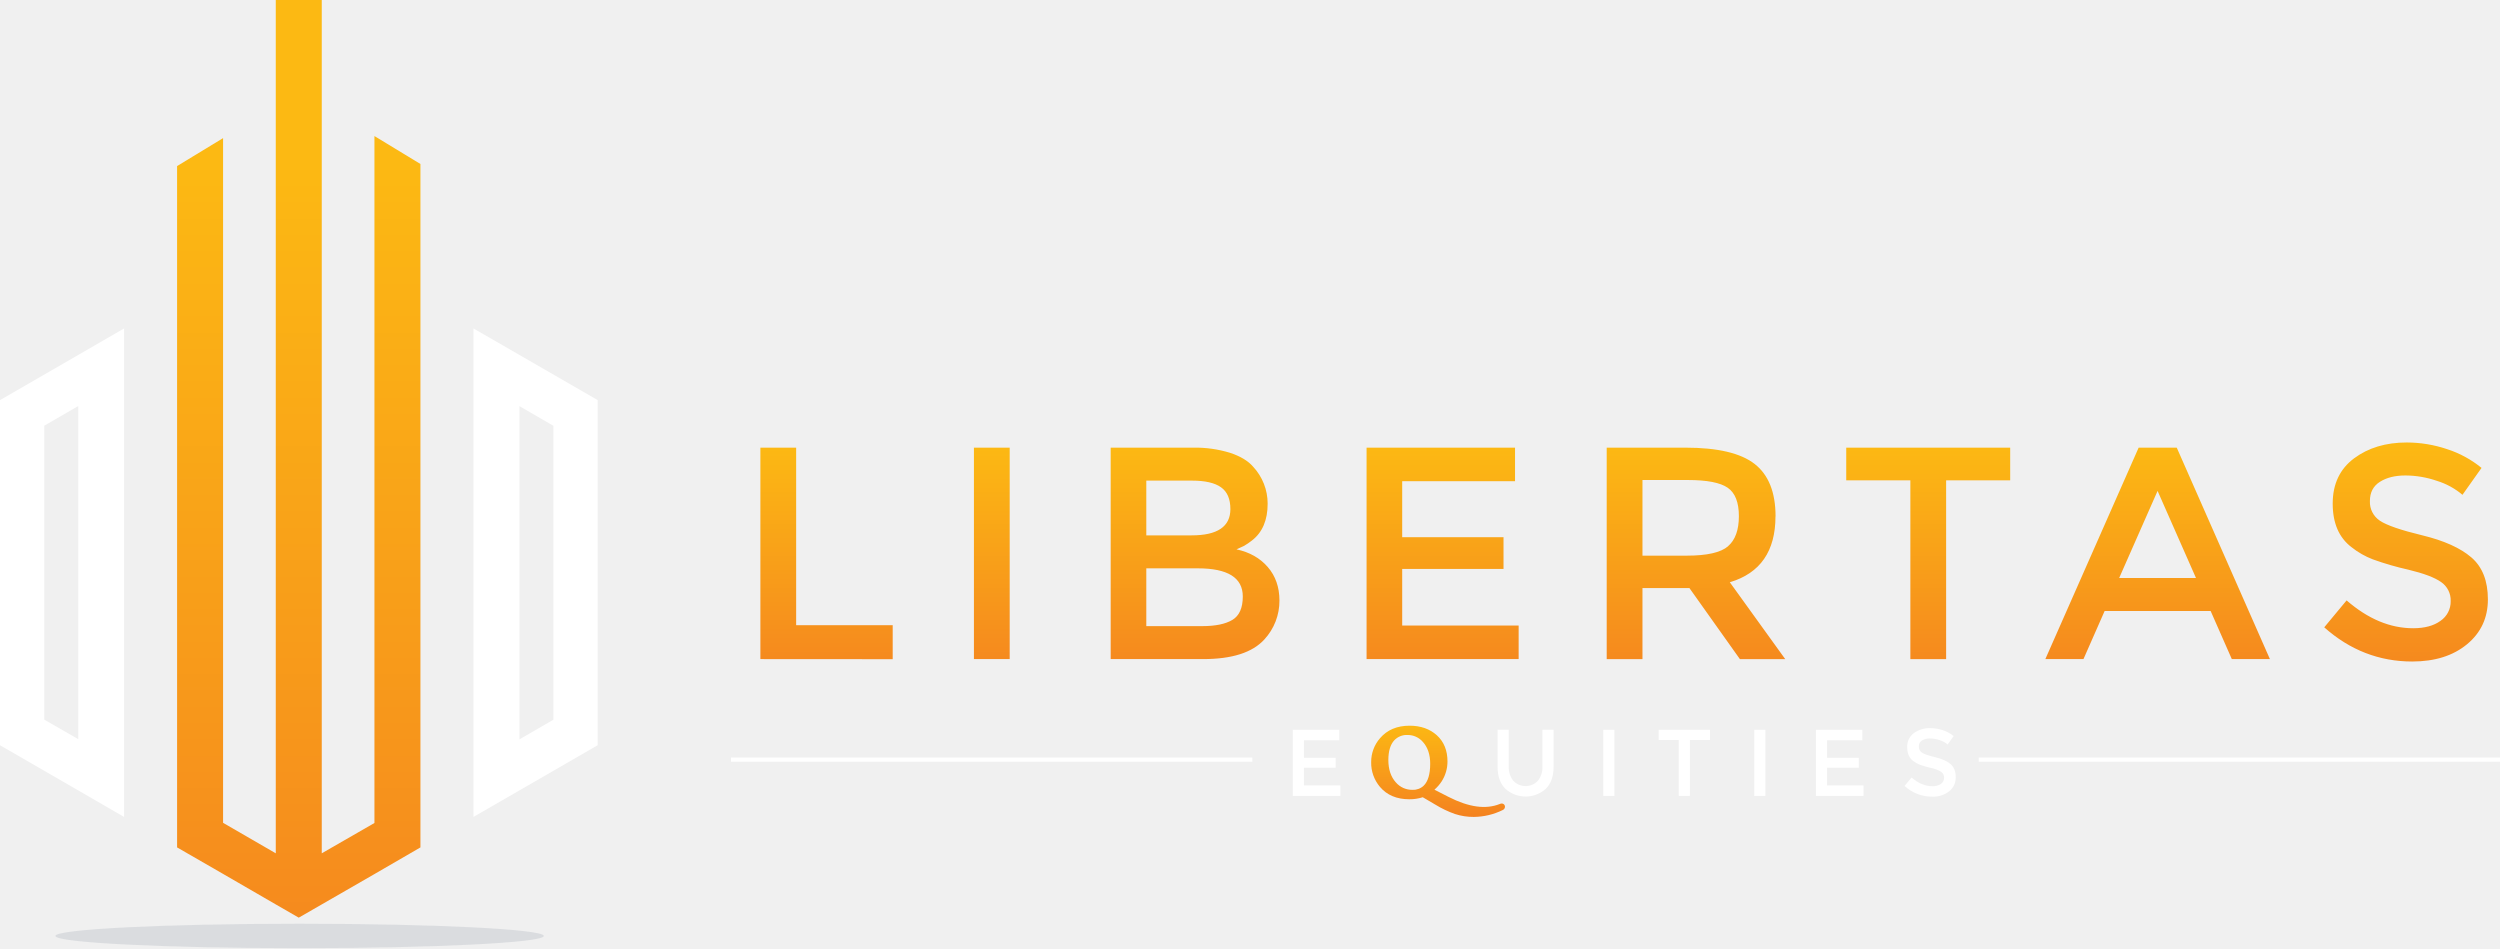
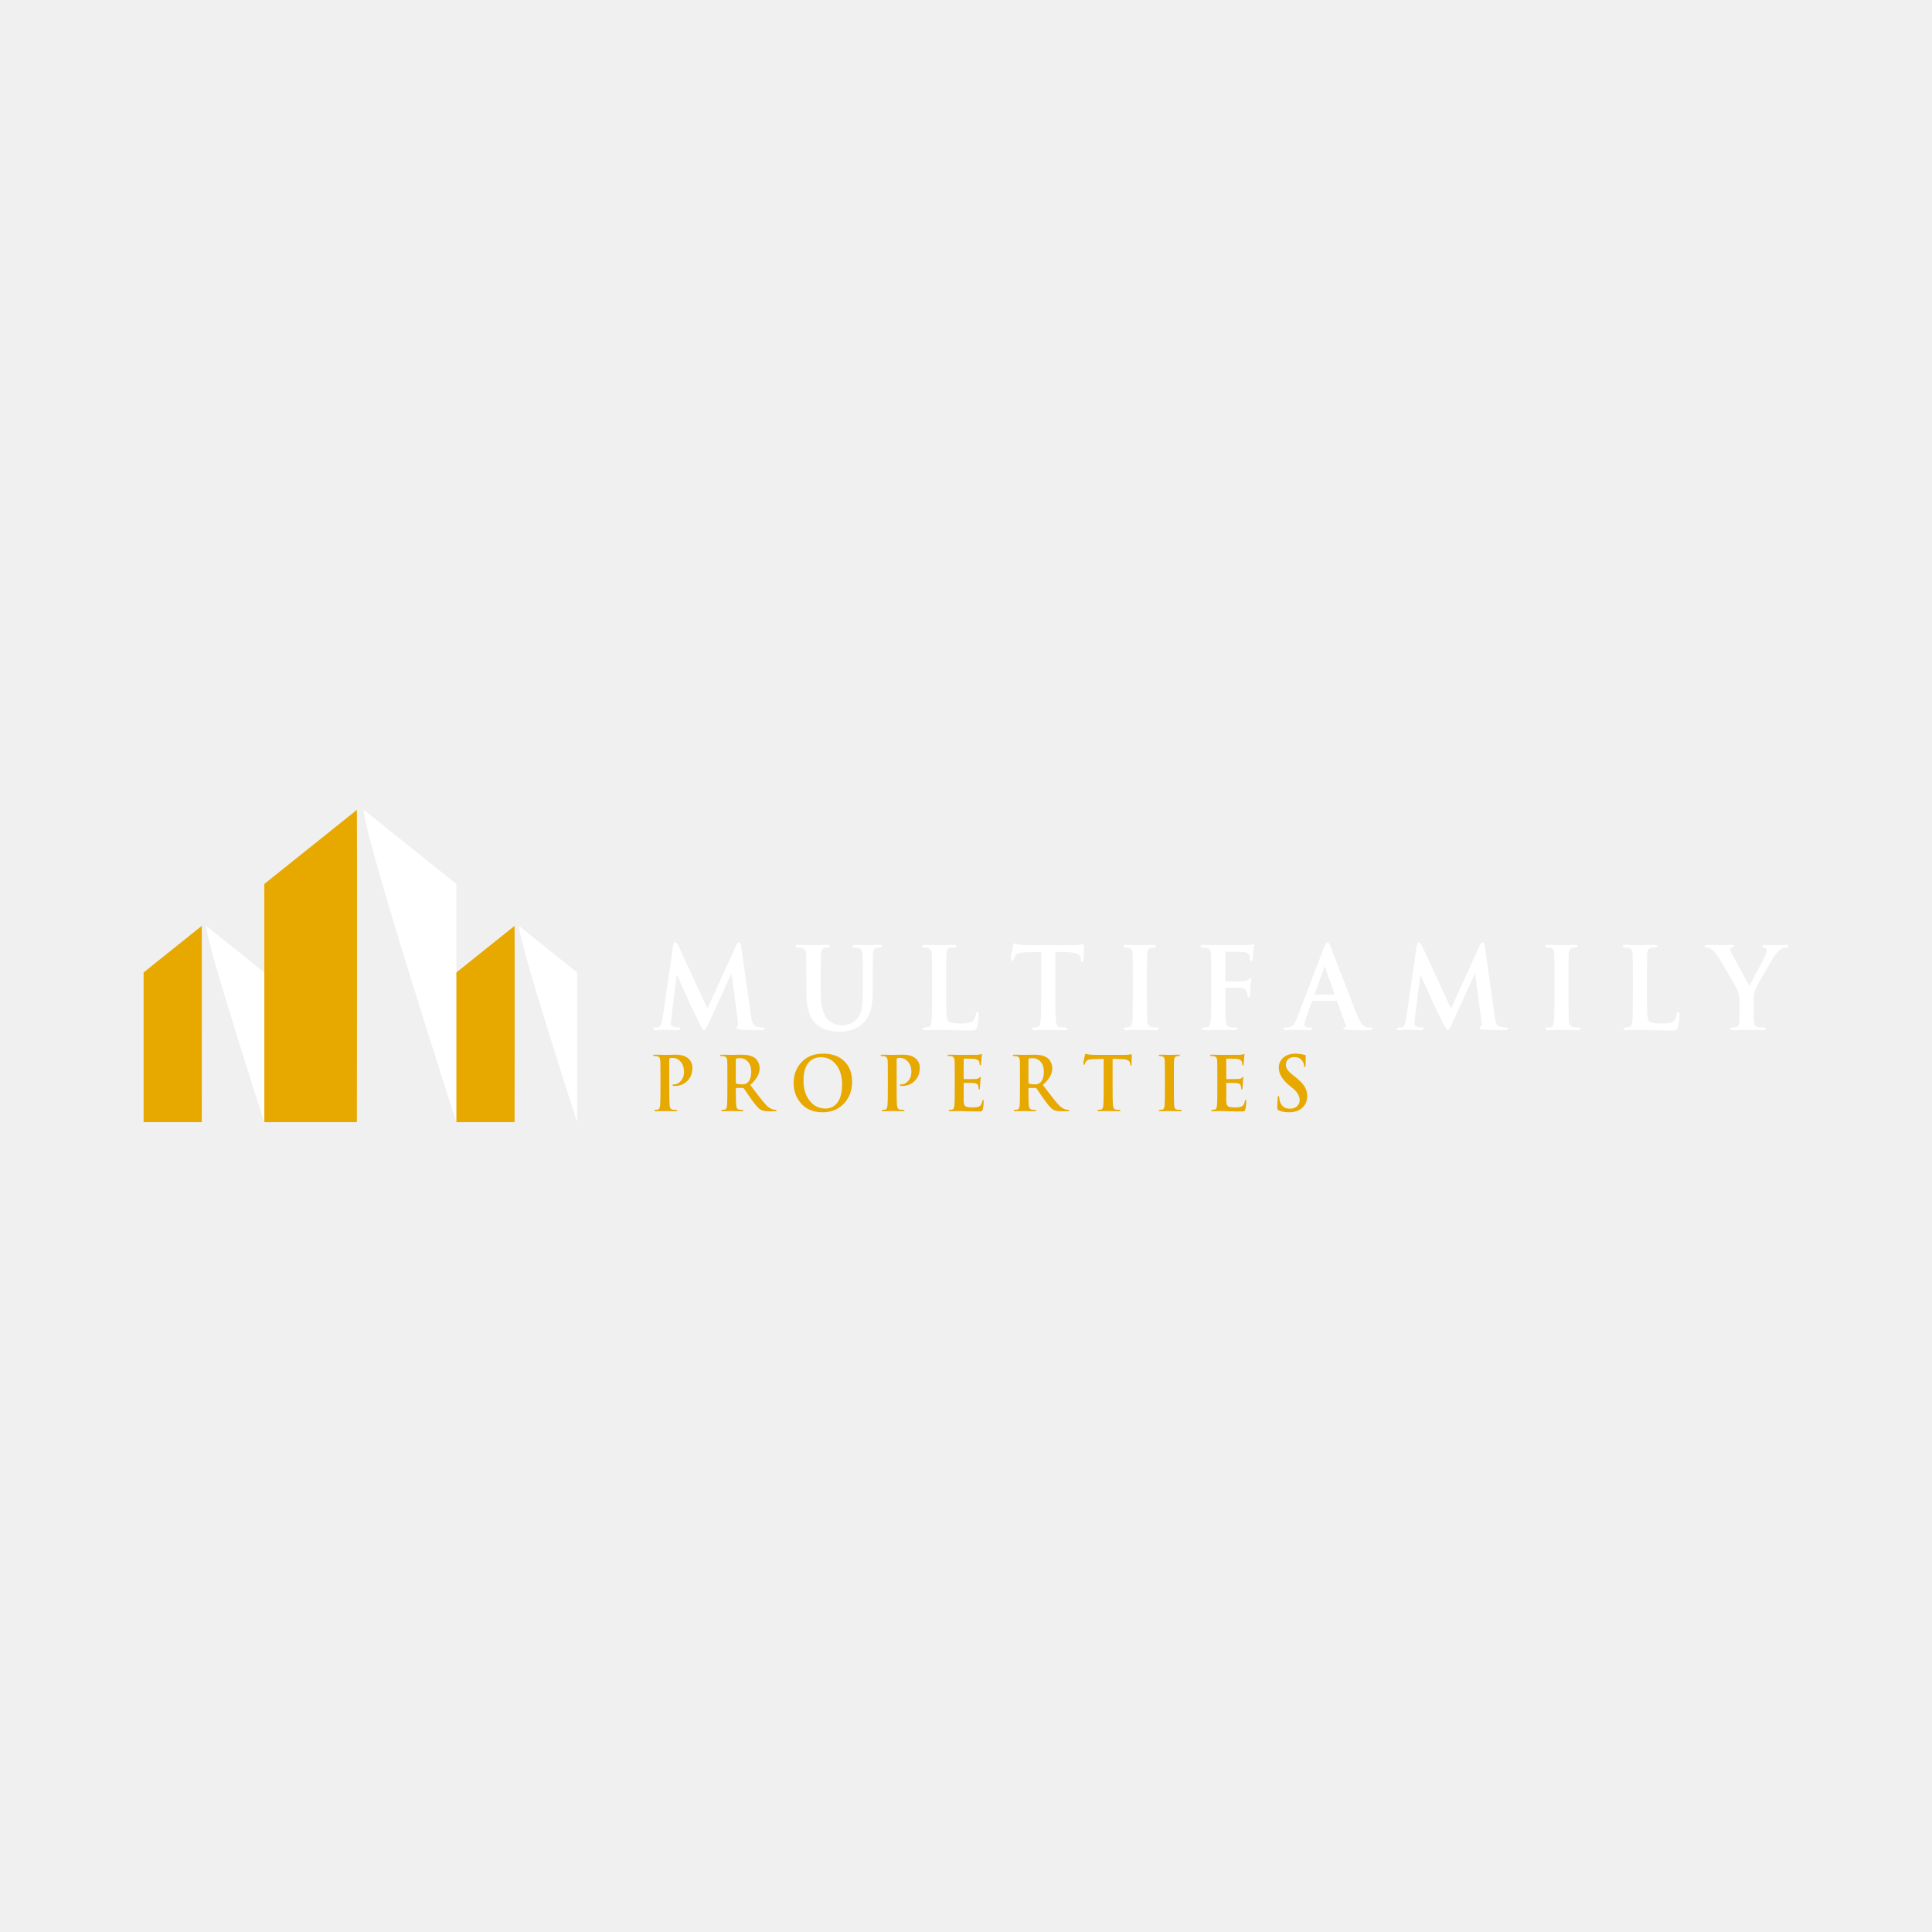
- <svg xmlns="http://www.w3.org/2000/svg" xmlns:xlink="http://www.w3.org/1999/xlink" id="Layer_1" data-name="Layer 1" viewBox="0 0 1398.2 530.29">
-   <defs>
-     <style>.cls-1{fill:#fff;}.cls-2{fill:url(#linear-gradient);}.cls-3{fill:#132849;opacity:0.1;}.cls-4{fill:url(#linear-gradient-2);}.cls-5{fill:url(#linear-gradient-3);}</style>
-     <linearGradient id="linear-gradient" x1="167.09" y1="90.45" x2="167.09" y2="605.09" gradientUnits="userSpaceOnUse">
-       <stop offset="0" stop-color="#fcb913" />
-       <stop offset="0.99" stop-color="#f48120" />
-     </linearGradient>
-     <linearGradient id="linear-gradient-2" x1="1209.26" y1="983.45" x2="1209.26" y2="1127.68" xlink:href="#linear-gradient" />
-     <linearGradient id="linear-gradient-3" x1="1105.19" y1="1139.47" x2="1105.19" y2="1193.14" xlink:href="#linear-gradient" />
-   </defs>
-   <path class="cls-1" d="M300.9,958.65v193l43.76,25.27,25.63,14.83V918.56l-25.63,14.82Zm43.76,189.6-19-10.9V972.94l19-11Z" transform="translate(-300.9 -734.86)" />
-   <path class="cls-1" d="M591.41,933.38l-25.72-14.82v273.18l25.72-14.83,43.76-25.27v-193Zm19,204-19,11V962l19,11Z" transform="translate(-300.9 -734.86)" />
-   <polygon class="cls-2" points="209.42 151.73 209.42 180.31 209.42 460.28 179.95 477.24 179.95 163.34 179.95 134.67 179.95 0 154.23 0 154.23 134.76 154.23 163.34 154.23 477.24 124.76 460.19 124.76 180.31 124.76 151.73 124.76 77.25 99.04 92.88 99.04 166.64 99.04 195.22 99.04 445.36 99.04 473.94 124.76 488.76 154.23 505.82 167.09 513.23 179.95 505.82 209.42 488.85 235.14 473.94 235.14 445.45 235.14 195.13 235.14 166.55 235.14 91.72 209.42 76.09 209.42 151.73" />
-   <ellipse class="cls-3" cx="167.58" cy="523.46" rx="136.58" ry="6.83" />
-   <path class="cls-4" d="M726.17,1103.48V985.22h20v99.31h54v19ZM845.6,985.22h20v118.26h-20Zm128.25,118.26H922.08V985.22h46a66.38,66.38,0,0,1,20.73,2.88q8.7,2.86,12.94,7.78a30.26,30.26,0,0,1,8.12,20.64q0,13.88-8.8,20.64a40.15,40.15,0,0,1-4.39,3q-1.2.59-4.23,1.94,11,2.37,17.5,9.9t6.52,18.69a31.81,31.81,0,0,1-8.46,21.83Q998,1103.47,973.85,1103.48ZM942,1034.28h25.38q21.65,0,21.65-14.72,0-8.46-5.25-12.18t-16.24-3.72H942Zm0,50.76h31.3q11,0,16.83-3.47t5.84-13.11q0-15.75-25.21-15.74H942Zm206.23-99.82V1004h-63.11v31.3h56.67v17.76h-56.67v31.64h65.13v18.78H1065.2V985.22Zm145.66,38.4q0,29.28-25.54,36.88l31,43H1274l-28.25-39.76H1219.5v39.76h-20V985.22h44q27.08,0,38.75,9.13T1293.93,1023.62Zm-26.56,16.75q6.09-5.23,6.09-16.83t-6.26-15.9q-6.26-4.32-22.33-4.32H1219.5v42.3h24.86Q1261.28,1045.62,1267.37,1040.37Zm122-36.88v100h-20v-100h-35.87V985.22h91.7v18.27Zm88.65,73.09-11.84,26.9h-21.32L1497,985.22h21.31l52.11,118.26h-21.31l-11.84-26.9Zm51.1-18.44-21.49-48.73-21.49,48.73Zm117.15-57.36c-5.82,0-10.58,1.19-14.31,3.56s-5.58,5.95-5.58,10.74a12.52,12.52,0,0,0,5.58,11q5.6,3.8,23.78,8.2t27.41,12.35q9.21,7.95,9.22,23.43t-11.68,25.13q-11.67,9.63-30.62,9.64-27.75,0-49.23-19.12l12.51-15.06q17.94,15.57,37.22,15.57,9.65,0,15.32-4.15a13,13,0,0,0,5.67-11,12.36,12.36,0,0,0-5.33-10.66q-5.34-3.81-18.36-6.94a163.94,163.94,0,0,1-19.8-5.75,44.76,44.76,0,0,1-12-6.85q-10.5-8-10.5-24.36t11.93-25.29q11.93-8.9,29.53-8.89a71.12,71.12,0,0,1,22.5,3.72,59,59,0,0,1,19.28,10.5l-10.66,15.05a40.43,40.43,0,0,0-14.21-7.78A54.75,54.75,0,0,0,1646.25,1000.78Z" transform="translate(-300.9 -734.86)" />
-   <rect class="cls-1" x="1106.65" y="423.66" width="291.55" height="2.36" />
-   <rect class="cls-1" x="408.85" y="423.66" width="291.55" height="2.36" />
-   <polygon class="cls-1" points="749.01 408.16 749.01 414.03 729.28 414.03 729.28 423.82 747.01 423.82 747.01 429.38 729.28 429.38 729.28 439.27 749.65 439.27 749.65 445.14 723.03 445.14 723.03 408.16 749.01 408.16" />
-   <path class="cls-1" d="M1147.26,1171.54a9.46,9.46,0,0,0,13.75,0,12,12,0,0,0,2.54-8V1143h6.24v20.74c0,5.33-1.46,9.42-4.38,12.3a16.9,16.9,0,0,1-22.55,0c-2.92-2.88-4.38-7-4.38-12.3V1143h6.24v20.48A12,12,0,0,0,1147.26,1171.54Z" transform="translate(-300.9 -734.86)" />
-   <rect class="cls-1" x="896.67" y="408.16" width="6.24" height="36.98" />
-   <polygon class="cls-1" points="945.13 413.87 945.13 445.14 938.89 445.14 938.89 413.87 927.67 413.87 927.67 408.16 956.35 408.16 956.35 413.87 945.13 413.87" />
-   <rect class="cls-1" x="981.11" y="408.16" width="6.24" height="36.98" />
-   <polygon class="cls-1" points="1041.58 408.16 1041.58 414.03 1021.85 414.03 1021.85 423.82 1039.58 423.82 1039.58 429.38 1021.85 429.38 1021.85 439.27 1042.22 439.27 1042.22 445.14 1015.6 445.14 1015.6 408.16 1041.58 408.16" />
-   <path class="cls-1" d="M1380.29,1147.88a8.11,8.11,0,0,0-4.48,1.12,3.7,3.7,0,0,0-1.74,3.36,3.88,3.88,0,0,0,1.74,3.43c1.16.8,3.64,1.65,7.43,2.57s6.66,2.2,8.58,3.86,2.88,4.11,2.88,7.33a9.72,9.72,0,0,1-3.65,7.86,14.55,14.55,0,0,1-9.58,3,22.45,22.45,0,0,1-15.39-6l3.92-4.7q5.6,4.86,11.63,4.86a8,8,0,0,0,4.79-1.29,4.07,4.07,0,0,0,1.77-3.44,3.86,3.86,0,0,0-1.67-3.34,17.53,17.53,0,0,0-5.74-2.16,52.68,52.68,0,0,1-6.19-1.8,14.19,14.19,0,0,1-3.75-2.14q-3.28-2.49-3.28-7.62a9.25,9.25,0,0,1,3.73-7.91,15,15,0,0,1,9.23-2.78,22.29,22.29,0,0,1,7,1.16,18.53,18.53,0,0,1,6,3.28l-3.33,4.71a12.57,12.57,0,0,0-4.45-2.43A17,17,0,0,0,1380.29,1147.88Z" transform="translate(-300.9 -734.86)" />
-   <path class="cls-5" d="M1140.77,1184.24a3.41,3.41,0,0,0-1.24.34c-7.7,3-17,1.84-28.54-4.06l-7.84-4a22.77,22.77,0,0,0,4-4.58,20.58,20.58,0,0,0,3.3-11.28c0-6.05-2-11-5.94-14.56s-9-5.37-15.27-5.37c-7,0-12.49,2.33-16.47,6.94a20.07,20.07,0,0,0-5,13.39,20.8,20.8,0,0,0,4.93,13.91c3.88,4.58,9.39,6.9,16.38,6.9a23.87,23.87,0,0,0,7.54-1.13l7.1,4.17a57.58,57.58,0,0,0,10.89,5.2,33,33,0,0,0,10.51,1.64,37.31,37.31,0,0,0,16.15-3.82,2.08,2.08,0,0,0,1.34-1.84A1.78,1.78,0,0,0,1140.77,1184.24Zm-43.7-9.89a8.53,8.53,0,0,1-6.17,2.25,12,12,0,0,1-9.38-4.22c-2.75-3.08-4.14-7.27-4.14-12.46,0-4.93,1.11-8.65,3.29-11a9.54,9.54,0,0,1,7.44-3,11.19,11.19,0,0,1,8.55,3.85c2.73,3,4.12,7.1,4.12,12.25C1100.78,1167.84,1099.53,1172,1097.07,1174.35Z" transform="translate(-300.9 -734.86)" />
+ <svg xmlns="http://www.w3.org/2000/svg" version="1.1" id="Layer_1" x="0px" y="0px" viewBox="0 0 2000 2000" style="enable-background:new 0 0 2000 2000;" xml:space="preserve">
+   <style type="text/css">
+ 	.st0{fill:#E7A800;}
+ 	.st1{fill:#FFFFFF;}
+ </style>
+   <g>
+     <path class="st0" d="M369.46,838.37l-95.84,76.71v246.55h95.84C369.46,1161.63,369.77,864.95,369.46,838.37z" />
+     <path class="st1" d="M376.62,838.37l95.84,76.71v246.55C472.46,1161.63,376.3,864.95,376.62,838.37z" />
+     <path class="st0" d="M532.69,958.47l-60.23,48.21v154.95h60.23C532.69,1161.63,532.89,975.18,532.69,958.47z" />
+     <path class="st1" d="M537.19,958.47l60.23,48.21v154.95C597.43,1161.63,536.99,975.18,537.19,958.47z" />
+     <path class="st0" d="M208.88,958.47l-60.23,48.21v154.95h60.23C208.88,1161.63,209.08,975.18,208.88,958.47z" />
+     <path class="st1" d="M213.38,958.47l60.23,48.21v154.95C273.61,1161.63,213.18,975.18,213.38,958.47z" />
+     <g>
+       <path class="st1" d="M789.32,1063.63c-2.09,0-4.37-0.39-6.76-1.15c-1.54-0.5-2.63-1.54-3.33-3.15c-0.72-1.66-1.34-4.43-1.85-8.25    l-10.09-71.62c-0.41-2.63-1.18-3.9-2.37-3.9c-0.98,0-1.89,0.98-2.78,3L732.33,1044l-29.93-64.63c-1.21-2.6-2.26-3.8-3.32-3.8    c-1.17,0-1.93,1.12-2.25,3.33l-10.98,75.55c-0.78,5.45-2.21,8.42-4.25,8.85c-1.01,0.23-2.08,0.34-3.25,0.34    c-1.42,0-2.14,0.39-2.14,1.18c0,0.75,0.41,1.64,2.36,1.64c1.33,0,3.36-0.06,6.05-0.17c2.68-0.11,4.33-0.17,4.92-0.17    c0.44,0,2.05,0.06,4.81,0.17c2.76,0.11,5.06,0.17,6.83,0.17c2.01,0,3.03-0.55,3.03-1.64c0-0.54-0.35-1.18-2.03-1.18    c-1.44,0-2.98-0.19-4.57-0.57c-2.04-0.49-3.04-1.59-3.04-3.35c0-1.84,0.11-3.67,0.33-5.4l5.7-45.58    c5.17,11.45,8.87,19.74,11.33,25.34c1.47,3.55,5.65,12.18,12.76,26.38c2.62,5.29,3.59,6,4.2,6c0.67,0,1.71-0.8,4.44-6.71    l23.98-52.3l6.58,50.47c0.47,3.82-0.11,4.48-0.38,4.59c-1.16,0.47-1.4,1.14-1.4,1.62c0,1.24,2.03,1.53,3.56,1.64    c5.6,0.46,13.17,0.69,22.53,0.69c2.16,0,3.25-0.55,3.25-1.64C791.45,1064.03,790.74,1063.63,789.32,1063.63z" />
+       <path class="st1" d="M910.37,978.12c-1.69,0-4.2,0.06-7.44,0.17c-3.23,0.11-4.98,0.17-5.18,0.17c-5.23-0.23-9.53-0.34-12.76-0.34    c-1.79,0-2.7,0.47-2.7,1.41c0,0.65,0.39,1.41,2.25,1.41c1.59,0,2.91,0.11,3.9,0.34c2.8,0.66,4.28,2.71,4.49,6.28    c0.14,2.58,0.22,11.08,0.22,24.58v14.51c0,7.35-0.3,12.87-0.88,16.41c-0.95,5.24-2.78,9.3-5.45,12.11    c-3.9,4.08-8.95,6.16-15.03,6.16c-5.43,0-10.01-1.57-13.62-4.68c-5.65-4.86-8.52-14.36-8.52-28.27v-16.24    c0-14.01,0.07-22.05,0.22-24.58c0.22-3.79,1.46-5.84,3.8-6.28c1.23-0.22,2.29-0.34,3.15-0.34c1.76,0,2.14-0.77,2.14-1.41    c0-1.41-2.11-1.41-2.81-1.41c-1.4,0-3.85,0.06-7.27,0.17c-3.41,0.11-5.55,0.17-6.36,0.17c-0.88,0-3.29-0.06-7.14-0.17    c-3.87-0.11-6.92-0.17-9.05-0.17c-0.7,0-2.8,0-2.8,1.41c0,0.65,0.39,1.41,2.25,1.41c1.84,0,3.24,0.11,4.24,0.34    c2.81,0.66,4.27,2.7,4.48,6.26c0.15,2.53,0.22,10.56,0.22,24.55V1029c0,14.33,3.36,24.76,9.98,30.97    c5.66,5.37,14.03,8.1,24.87,8.1c9.21,0,17.05-2.83,23.3-8.44c4.25-3.82,7.23-9.19,8.87-15.95c1.18-4.89,1.78-11.35,1.78-19.2    v-12.4c0-13.99,0.07-22.02,0.22-24.55c0.22-3.79,1.46-5.83,3.8-6.26c1.22-0.23,2.27-0.34,3.15-0.34c1.95,0,2.36-0.76,2.36-1.41    C913.07,978.59,912.17,978.12,910.37,978.12z" />
+       <path class="st1" d="M1011.92,1047.64c-0.61,0-1.38,0.36-1.59,2.06c-0.29,2.7-1.23,4.97-2.79,6.75c-1.84,2.07-6.11,3.12-12.7,3.12    c-6.97,0-11.4-0.82-13.17-2.45c-0.66-0.59-1.51-2.35-1.87-7.4c-0.22-2.77-0.33-8.41-0.33-17.24v-20.39    c0-13.99,0.07-22.02,0.22-24.55c0.22-3.79,1.46-5.83,3.8-6.26c1.22-0.23,2.65-0.34,4.26-0.34c1.56,0,2.36-0.47,2.36-1.41    s-0.9-1.41-2.69-1.41c-1.55,0-4.3,0.06-8.16,0.17c-3.85,0.11-6.18,0.17-6.92,0.17c-0.8,0-3.07-0.06-6.74-0.17    c-3.69-0.11-6.53-0.17-8.44-0.17c-0.7,0-2.81,0-2.81,1.41c0,0.65,0.39,1.41,2.25,1.41c2.72,0,4.66,0.37,5.78,1.1    c1.38,0.94,2.15,2.79,2.28,5.51c0.15,2.53,0.22,10.56,0.22,24.55v20.39c0,13.34-0.19,21.64-0.55,24.64    c-0.42,3.67-1.41,5.71-2.88,6.05c-1.16,0.08-2.25,0.2-3.34,0.35c-1.19,0.11-2.77,0.38-2.77,1.41c0,1.01,0.87,1.52,2.58,1.52    c1.62,0,4.22-0.06,7.72-0.17c3.49-0.11,5.59-0.17,6.25-0.17c2.42,0,6.97,0.11,13.52,0.34c6.48,0.24,12.78,0.35,18.75,0.35    c2.41,0,3.86-0.08,4.41-0.24c1.46-0.35,2.45-1.41,2.93-3.16c1.1-4.26,1.66-8.77,1.66-13.42    C1013.17,1048.42,1012.75,1047.64,1011.92,1047.64z" />
+       <path class="st1" d="M1121.24,977.49l-0.01-0.06h-0.34v0.37l-0.1-0.34c-0.09,0.03-0.58,0.12-2.95,0.49    c-2.17,0.34-4.73,0.52-7.59,0.52h-43.91c-3.37,0-7.09-0.19-11.06-0.58c-0.99-0.07-1.95-0.31-2.87-0.72    c-1.34-0.59-1.71-0.67-1.92-0.67c-0.95,0-1.42,1.41-1.69,2.49c-1.57,6.89-2.33,11.28-2.33,13.41c0,1.84,0.74,2.22,1.36,2.22    c0.54,0,1.25-0.29,1.58-1.67c0.28-1.18,0.9-2.5,1.84-3.95c1.26-1.97,4.77-3.03,10.45-3.19l16.15-0.45v47.13    c0,12.96-0.19,21.25-0.55,24.64c-0.42,3.67-1.41,5.71-2.88,6.05c-1.15,0.08-2.27,0.2-3.33,0.35c-1.19,0.11-2.77,0.37-2.77,1.41    c0,1.01,0.87,1.52,2.58,1.52c1.62,0,4.22-0.06,7.72-0.17c3.49-0.11,5.59-0.17,6.25-0.17c0.65,0,3.04,0.06,7.09,0.17    c4.04,0.11,7.51,0.17,10.32,0.17c2.04,0,2.48-0.82,2.48-1.52c0-0.59-0.37-1.29-2.15-1.29c-1.59,0-3.47-0.16-5.6-0.47    c-2.28-0.36-3.59-2.3-4.01-5.93c-0.37-3.37-0.56-11.7-0.56-24.76v-47.13l13.59,0.34c8.09,0.23,12.38,2.3,12.73,6.16l0.11,1.28    c0.06,0.65,0.26,2.65,1.59,2.65c0.74,0,1.16-0.7,1.26-2.07c0.07-1.14,0.17-3.51,0.28-7.03c0.11-3.8,0.17-5.73,0.17-6.46    C1122.14,979.59,1122.14,977.84,1121.24,977.49z" />
+       <path class="st1" d="M1197.39,1063.63c-1.56,0-3.43-0.16-5.55-0.47c-2.47-0.36-3.8-2.11-4.08-5.34    c-0.29-3.08-0.44-11.37-0.44-25.35v-20.39c0-13.75,0.07-22.02,0.22-24.55c0.22-3.79,1.44-5.83,3.76-6.26    c1.2-0.23,2.33-0.34,3.38-0.34c1.71,0,1.96-0.95,1.96-1.52c0-1.29-2.03-1.29-2.7-1.29c-1.55,0-4.01,0.06-7.33,0.17    c-3.3,0.11-5.38,0.17-6.19,0.17c-0.95,0-3.24-0.06-6.8-0.17c-3.58-0.11-6.13-0.17-7.61-0.17c-1.3,0-3.03,0.13-3.03,1.29    c0,0.7,0.4,1.52,2.31,1.52c1.25,0,2.5,0.16,3.73,0.45c2.14,0.58,3.28,2.59,3.49,6.16c0.15,2.53,0.22,10.56,0.22,24.55v20.39    c0,13.35-0.19,21.85-0.55,25.28c-0.35,3.25-1.33,5.07-2.88,5.41c-1.16,0.08-2.25,0.2-3.34,0.35c-1.19,0.11-2.77,0.38-2.77,1.41    c0,1.01,0.87,1.52,2.58,1.52c1.62,0,4.22-0.06,7.72-0.17c3.49-0.11,5.59-0.17,6.25-0.17s3.03,0.06,7.04,0.17    c4,0.11,7.46,0.17,10.26,0.17c2.04,0,2.47-0.82,2.47-1.52C1199.52,1064.34,1199.15,1063.63,1197.39,1063.63z" />
+       <path class="st1" d="M1297.47,977.23l-0.32-0.04v0.37c0.01,0-0.02,0.01-0.02,0.01l-0.16-0.28c-0.04,0.02-0.27,0.14-1.65,0.6    c-1.84,0.3-3.35,0.46-4.51,0.46c-1.51,0.08-11.08,0.11-29.25,0.11c-0.88,0-3.24-0.06-7.02-0.17c-3.8-0.11-6.81-0.17-8.94-0.17    c-1.94,0-2.91,0.51-2.91,1.52c0,0.86,0.75,1.29,2.25,1.29c1.84,0,3.24,0.11,4.24,0.34c2.81,0.66,4.27,2.7,4.48,6.26    c0.15,2.53,0.22,10.56,0.22,24.55v20.39c0,13.34-0.19,21.64-0.55,24.64c-0.42,3.67-1.41,5.71-2.88,6.05    c-1.16,0.08-2.22,0.2-3.22,0.35c-1.19,0.11-2.77,0.37-2.77,1.41c0,1.01,0.9,1.52,2.69,1.52c1.57,0,4.06-0.06,7.61-0.17    c3.49-0.11,5.66-0.17,6.47-0.17c0.58,0,2.89,0.06,6.87,0.17c3.97,0.11,7.33,0.17,9.99,0.17c1.86,0,2.8-0.51,2.8-1.52    c0-0.86-0.76-1.29-2.27-1.29c-1.53,0-3.39-0.16-5.53-0.47c-2.3-0.36-3.63-2.34-4.05-6.05c-0.37-3.37-0.56-11.66-0.56-24.64v-9.38    c0-0.67,0.26-0.67,0.41-0.67c9.15,0,14.68,0.11,16.43,0.34c2.84,0.37,4.6,1.66,5.36,3.87c0.15,1,0.34,2.03,0.56,3.01    c0.18,1.16,0.49,2.5,1.36,2.5c0.98,0,1.48-0.86,1.48-2.56c0-2.5,0.15-5.34,0.44-8.42c0.14-1.31,0.33-2.86,0.55-4.63    c0.28-1.97,0.34-2.45,0.34-2.6c0-1.23-0.65-1.41-1.03-1.41c-0.5,0-1.05,0.41-1.74,1.3c-0.82,1.08-2.27,1.73-4.35,1.95    c-0.33,0.07-2.07,0.11-5.15,0.11h-14.25c-0.15,0-0.41,0-0.41-0.67v-28.76c0-1.24,0.46-1.24,0.62-1.24l17.15,0.34    c3.76,0.07,6.12,1.16,7.02,3.22c0.43,0.95,0.65,2.36,0.65,4.23c0.11,1.8,0.86,2.17,1.47,2.17c0.55,0,1.26-0.34,1.48-1.97    c0.22-3.63,0.4-6.76,0.55-9.37c0.14-1.12,0.32-2.28,0.55-3.43c0.34-1.41,0.34-1.72,0.34-1.82    C1298.29,977.65,1297.84,977.33,1297.47,977.23z" />
+       <path class="st1" d="M1418.87,1063.63c-1.73,0-3.27-0.16-4.58-0.46c-3.26-0.73-6.45-4.91-9.49-12.4    c-11.42-29.31-20.67-53.28-27.5-71.27c-1.12-2.68-2.11-3.93-3.11-3.93c-1.08,0-2.17,1.55-3.45,4.87l-27.83,72.77    c-1.23,3.27-2.45,5.65-3.6,7.08c-1.43,1.8-3.24,2.82-5.52,3.11c-1.09,0.16-2.23,0.24-3.39,0.24c-1.48,0-1.7,0.81-1.7,1.29    c0,0.7,0.43,1.52,2.48,1.52c2.28,0,6.69-0.11,13.08-0.34c1.1,0,3.05,0.06,5.81,0.17s4.76,0.17,5.94,0.17    c1.87,0,2.25-0.82,2.25-1.52c0-0.59-0.35-1.29-2.03-1.29h-1.66c-2.74,0-4.07-1.05-4.07-3.23c0-1.56,0.55-3.89,1.64-6.94    l5.99-16.57c0.24-0.68,0.55-0.68,0.65-0.68h24.72c0.24,0,0.55,0.06,0.76,0.57l8.87,24.57c0.24,0.65,0.28,1.18,0.1,1.54    c-0.14,0.29-0.42,0.51-0.78,0.64c-1.56,0.11-1.89,0.83-1.89,1.41c0,0.81,1.1,1.2,3.68,1.29c4.71,0.16,11.56,0.23,20.96,0.23    c1.99,0,3.31-0.08,4.06-0.24c1.16-0.24,1.41-0.82,1.41-1.28C1420.67,1064.44,1420.44,1063.63,1418.87,1063.63z M1381.64,1029.64    c0,0-0.06,0.04-0.24,0.04H1361c-0.08,0-0.11-0.01-0.12-0.01c0,0-0.04-0.08,0.02-0.31l10.22-28.55c0.11-0.53,0.24-0.7,0.24-0.75    c0.04,0.06,0.15,0.25,0.27,0.8l9.96,28.61C1381.63,1029.58,1381.63,1029.64,1381.64,1029.64z" />
+       <path class="st1" d="M1559.1,1063.63c-2.09,0-4.37-0.39-6.76-1.15c-1.54-0.5-2.63-1.54-3.33-3.15c-0.72-1.66-1.34-4.43-1.85-8.25    l-10.09-71.62c-0.41-2.63-1.18-3.9-2.37-3.9c-0.98,0-1.89,0.98-2.78,3l-29.82,65.43l-29.93-64.63c-1.21-2.6-2.26-3.8-3.32-3.8    c-1.17,0-1.93,1.12-2.25,3.33l-10.98,75.55c-0.78,5.45-2.21,8.42-4.25,8.85c-1.01,0.23-2.08,0.34-3.25,0.34    c-1.42,0-2.14,0.39-2.14,1.18c0,0.75,0.41,1.64,2.36,1.64c1.33,0,3.36-0.06,6.05-0.17c2.68-0.11,4.33-0.17,4.92-0.17    c0.44,0,2.05,0.06,4.81,0.17c2.76,0.11,5.06,0.17,6.83,0.17c2.01,0,3.03-0.55,3.03-1.64c0-0.54-0.35-1.18-2.03-1.18    c-1.44,0-2.98-0.19-4.57-0.57c-2.04-0.49-3.04-1.59-3.04-3.35c0-1.84,0.11-3.67,0.33-5.4l5.7-45.58    c5.17,11.45,8.87,19.74,11.33,25.34c1.47,3.55,5.65,12.18,12.76,26.38c2.62,5.29,3.59,6,4.2,6c0.67,0,1.71-0.8,4.44-6.71    l23.98-52.3l6.58,50.47c0.47,3.82-0.11,4.48-0.38,4.59c-1.16,0.47-1.4,1.14-1.4,1.62c0,1.24,2.03,1.53,3.56,1.64    c5.6,0.46,13.17,0.69,22.53,0.69c2.16,0,3.25-0.55,3.25-1.64C1561.24,1064.03,1560.53,1063.63,1559.1,1063.63z" />
+       <path class="st1" d="M1633.83,1063.63c-1.56,0-3.43-0.16-5.55-0.47c-2.47-0.36-3.8-2.11-4.08-5.34    c-0.29-3.08-0.44-11.37-0.44-25.35v-20.39c0-13.75,0.07-22.02,0.22-24.55c0.22-3.79,1.44-5.83,3.76-6.26    c1.2-0.23,2.33-0.34,3.38-0.34c1.71,0,1.96-0.95,1.96-1.52c0-1.29-2.03-1.29-2.7-1.29c-1.55,0-4.01,0.06-7.33,0.17    c-3.3,0.11-5.38,0.17-6.19,0.17c-0.95,0-3.24-0.06-6.8-0.17c-3.58-0.11-6.13-0.17-7.61-0.17c-1.3,0-3.03,0.13-3.03,1.29    c0,0.7,0.4,1.52,2.31,1.52c1.25,0,2.5,0.16,3.73,0.45c2.14,0.58,3.28,2.59,3.49,6.16c0.15,2.53,0.22,10.56,0.22,24.55v20.39    c0,13.35-0.19,21.85-0.55,25.28c-0.35,3.25-1.33,5.07-2.88,5.41c-1.16,0.08-2.25,0.2-3.34,0.35c-1.19,0.11-2.77,0.38-2.77,1.41    c0,1.01,0.87,1.52,2.58,1.52c1.62,0,4.22-0.06,7.72-0.17c3.49-0.11,5.59-0.17,6.25-0.17s3.03,0.06,7.04,0.17    c4,0.11,7.46,0.17,10.26,0.17c2.04,0,2.48-0.82,2.48-1.52C1635.96,1064.34,1635.59,1063.63,1633.83,1063.63z" />
+       <path class="st1" d="M1737.36,1047.64c-0.61,0-1.38,0.36-1.59,2.06c-0.29,2.7-1.23,4.97-2.79,6.75c-1.84,2.07-6.11,3.12-12.7,3.12    c-6.97,0-11.4-0.82-13.17-2.45c-0.66-0.59-1.51-2.35-1.87-7.4c-0.22-2.77-0.33-8.41-0.33-17.24v-20.39    c0-13.99,0.07-22.02,0.22-24.55c0.22-3.79,1.46-5.83,3.8-6.26c1.22-0.23,2.65-0.34,4.26-0.34c1.56,0,2.36-0.47,2.36-1.41    s-0.9-1.41-2.69-1.41c-1.55,0-4.3,0.06-8.16,0.17c-3.85,0.11-6.18,0.17-6.92,0.17c-0.8,0-3.07-0.06-6.74-0.17    c-3.69-0.11-6.53-0.17-8.44-0.17c-0.7,0-2.8,0-2.8,1.41c0,0.65,0.39,1.41,2.25,1.41c2.72,0,4.66,0.37,5.78,1.1    c1.38,0.94,2.15,2.79,2.28,5.51c0.15,2.53,0.22,10.56,0.22,24.55v20.39c0,13.34-0.19,21.64-0.55,24.64    c-0.42,3.67-1.41,5.71-2.88,6.05c-1.15,0.08-2.25,0.2-3.34,0.35c-1.19,0.11-2.77,0.38-2.77,1.41c0,1.01,0.87,1.52,2.58,1.52    c1.62,0,4.22-0.06,7.72-0.17c3.49-0.11,5.59-0.17,6.25-0.17c2.42,0,6.97,0.11,13.52,0.34c6.48,0.24,12.78,0.35,18.75,0.35    c2.41,0,3.86-0.08,4.41-0.24c1.46-0.35,2.45-1.41,2.93-3.16c1.1-4.26,1.66-8.77,1.66-13.42    C1738.61,1048.42,1738.19,1047.64,1737.36,1047.64z" />
+       <path class="st1" d="M1848.99,978.12c-0.67,0-2.58,0.06-5.83,0.17c-3.19,0.11-5.22,0.17-6.03,0.17c-1.03,0-2.72-0.06-5.03-0.17    c-2.32-0.11-4.14-0.17-5.39-0.17c-1.87,0-2.25,0.76-2.25,1.41c0,0.67,0.77,1.17,2.45,1.57c1.26,0.31,1.88,1.12,1.88,2.48    c0,1.56-0.51,3.54-1.51,5.86c-5.78,11.28-11.26,21.79-16.31,31.26c-12.17-22.23-18.22-33.35-18.5-34.03    c-1.08-2.34-1.31-3.35-1.31-3.79c0-0.98,0.4-1.53,1.29-1.73c1.92-0.55,2.7-1.03,2.7-1.63c0-0.52-0.27-1.41-2.03-1.41    c-1.84,0-4.16,0.06-6.89,0.17c-2.72,0.11-4.39,0.17-4.98,0.17c-1.32,0-3.87-0.06-7.58-0.17c-3.77-0.11-5.86-0.17-6.39-0.17    c-1.64,0-2.47,0.47-2.47,1.41c0,0.65,0.35,1.41,2.03,1.41c1.33,0,2.83,0.49,4.47,1.46c2.31,1.36,4.84,4.17,7.53,8.34    c1.85,2.96,5.48,9.08,10.8,18.19c5.51,9.46,8.27,14.27,8.68,15.14c1.67,3.96,2.53,8.01,2.53,12.02v9.51    c0,4.3-0.11,8.19-0.33,11.56c-0.22,3.59-1.27,5.62-3.1,6.03c-1.15,0.08-2.22,0.2-3.24,0.35c-1.91,0.27-2.75,0.7-2.75,1.41    c0,1.01,0.94,1.52,2.81,1.52c1.47,0,3.97-0.06,7.45-0.17c3.45-0.11,5.61-0.17,6.41-0.17c0.66,0,3.01,0.06,6.97,0.17    c3.97,0.11,7.34,0.17,9.99,0.17c1.79,0,2.7-0.51,2.7-1.52c0-0.59-0.37-1.29-2.16-1.29c-1.53,0-3.39-0.16-5.55-0.47    c-2.3-0.29-3.62-1.74-4.05-4.45c-0.37-1.98-0.55-6.4-0.55-13.14v-9.51c0-4.86,0.55-8.72,1.64-11.45    c1.05-2.55,4.43-8.81,10.04-18.62c5.64-9.83,9.39-15.93,11.15-18.14c2.25-2.81,4.25-4.69,5.94-5.59c1.69-0.9,3.24-1.35,4.61-1.35    c2.09,0,2.53-0.83,2.53-1.52C1851.35,978.55,1850.56,978.12,1848.99,978.12z" />
+     </g>
+     <g>
+       <g>
+         <path class="st0" d="M699.25,1091.8c-1.18,0-3.02,0.04-5.52,0.11c-2.5,0.08-4.23,0.11-5.22,0.11c-0.55,0-2.09-0.04-4.63-0.11     c-2.54-0.08-4.56-0.11-6.03-0.11c-1.09,0-1.63,0.23-1.63,0.7s0.42,0.7,1.26,0.7c1.23,0,2.2,0.08,2.89,0.23     c1.97,0.47,3.03,1.94,3.19,4.42c0.1,1.7,0.15,7.17,0.15,16.41v13.63c0,8.98-0.13,14.48-0.37,16.49c-0.29,2.58-1.01,4-2.15,4.26     c-0.75,0.05-1.49,0.13-2.22,0.23c-1.09,0.11-1.63,0.34-1.63,0.7c0,0.52,0.49,0.77,1.48,0.77c1.08,0,2.8-0.04,5.15-0.11     c2.35-0.08,3.74-0.11,4.18-0.11c0.39,0,1.94,0.04,4.63,0.11c2.69,0.08,4.97,0.11,6.85,0.11c0.94,0,1.41-0.26,1.41-0.77     c0-0.41-0.39-0.62-1.18-0.62c-1.09,0-2.35-0.1-3.78-0.31c-1.63-0.26-2.59-1.65-2.88-4.18c-0.25-2.27-0.37-7.8-0.37-16.57v-30.98     c0-0.82,0.23-1.33,0.7-1.51c0.47-0.19,1.39-0.27,2.78-0.27c2.82,0,5.29,1,7.41,3.02c2.91,2.73,4.37,6.61,4.37,11.61     c0,3.67-1.13,6.79-3.41,9.37c-2.02,2.27-4.2,3.41-6.52,3.41c-1.38,0-2.07,0.29-2.07,0.85c0,0.36,0.3,0.6,0.89,0.7     c0.25,0.05,0.77,0.08,1.56,0.08c5.29,0,9.64-1.76,13.08-5.27c3.43-3.52,5.15-8.01,5.15-13.48c0-3.72-1.24-6.79-3.71-9.21     C710.07,1093.27,705.47,1091.8,699.25,1091.8z" />
+         <path class="st0" d="M802.68,1148.87c-0.55-0.05-1.11-0.1-1.7-0.15c-2.82-0.57-5.58-2.32-8.3-5.27     c-1.93-2.07-4.33-4.99-7.19-8.75c-0.55-0.62-3.51-4.49-8.89-11.61c6.52-5.52,9.78-11.31,9.78-17.35c0-2.37-0.59-4.6-1.78-6.66     c-0.94-1.75-2.02-3.07-3.26-3.95c-3.11-2.22-7.65-3.33-13.63-3.33c-0.75,0-2.46,0.04-5.15,0.11c-2.69,0.08-4.46,0.11-5.29,0.11     c-0.3,0-1.69-0.04-4.15-0.11c-2.47-0.08-4.47-0.11-6-0.11c-1.09,0-1.63,0.23-1.63,0.7s0.42,0.7,1.26,0.7     c1.23,0,2.2,0.08,2.89,0.23c1.97,0.47,3.03,1.94,3.19,4.42c0.1,1.7,0.15,7.17,0.15,16.41v13.63c0,8.98-0.13,14.48-0.37,16.49     c-0.29,2.58-1.01,4-2.15,4.26c-0.75,0.05-1.48,0.13-2.22,0.23c-1.09,0.11-1.63,0.34-1.63,0.7c0,0.52,0.49,0.77,1.48,0.77     c1.13,0,2.84-0.04,5.12-0.11c2.27-0.08,3.58-0.11,3.92-0.11c0.1,0,1.52,0.04,4.26,0.11s4.95,0.11,6.63,0.11     c0.99,0,1.48-0.26,1.48-0.77c0-0.41-0.3-0.62-0.89-0.62c-0.94,0-2.15-0.1-3.63-0.31c-1.64-0.21-2.6-1.61-2.89-4.23     c-0.25-2.25-0.37-7.74-0.37-16.46v-1.08c0-0.41,0.2-0.62,0.6-0.62h6.44c0.6,0,1.04,0.19,1.33,0.55     c2.77,3.97,5.22,7.54,7.34,10.68c4.34,6.25,7.73,10.04,10.14,11.39c1.73,0.98,4.38,1.47,7.93,1.47h7.04     c0.94,0,1.41-0.26,1.41-0.77C803.94,1149.2,803.51,1148.97,802.68,1148.87z M768,1122.54c-2.37,0-4.25-0.26-5.63-0.77     c-0.44-0.15-0.67-0.62-0.67-1.39v-23.55c0-0.46,0.12-0.77,0.37-0.93c0.44-0.31,1.85-0.47,4.23-0.47c2.76,0,5.21,0.98,7.33,2.94     c2.67,2.58,4,6.33,4,11.23c0,5.53-1.46,9.4-4.38,11.62C772.13,1122.1,770.38,1122.54,768,1122.54z" />
+         <path class="st0" d="M852.16,1090.71c-10.17,0-18.05,3.4-23.63,10.22c-4.64,5.63-6.97,12.34-6.97,20.14     c0,7.9,2.32,14.66,6.97,20.29c5.48,6.71,13.11,10.07,22.89,10.07c9.23,0,16.69-3.08,22.38-9.22c5.53-5.94,8.29-13.45,8.29-22.53     c0-8.88-2.69-15.93-8.07-21.14C868.63,1093.32,861.35,1090.71,852.16,1090.71z M865.05,1143.45c-2.86,2.73-6.37,4.1-10.52,4.1     c-6.92,0-12.48-2.81-16.67-8.44c-4.05-5.32-6.08-12.13-6.08-20.45c0-8.77,1.97-15.22,5.93-19.36c3.11-3.26,7.21-4.88,12.3-4.88     c6.22,0,11.36,2.5,15.41,7.51c4.2,5.27,6.29,12.13,6.29,20.6C871.72,1132.29,869.5,1139.27,865.05,1143.45z" />
+         <path class="st0" d="M934.62,1091.8c-1.18,0-3.02,0.04-5.52,0.11c-2.5,0.08-4.23,0.11-5.22,0.11c-0.55,0-2.09-0.04-4.63-0.11     c-2.54-0.08-4.56-0.11-6.03-0.11c-1.09,0-1.63,0.23-1.63,0.7s0.42,0.7,1.26,0.7c1.23,0,2.2,0.08,2.89,0.23     c1.97,0.47,3.03,1.94,3.19,4.42c0.1,1.7,0.15,7.17,0.15,16.41v13.63c0,8.98-0.13,14.48-0.37,16.49c-0.29,2.58-1.01,4-2.15,4.26     c-0.75,0.05-1.49,0.13-2.22,0.23c-1.09,0.11-1.63,0.34-1.63,0.7c0,0.52,0.49,0.77,1.48,0.77c1.08,0,2.81-0.04,5.15-0.11     c2.35-0.08,3.74-0.11,4.18-0.11c0.39,0,1.94,0.04,4.63,0.11c2.69,0.08,4.97,0.11,6.85,0.11c0.94,0,1.41-0.26,1.41-0.77     c0-0.41-0.39-0.62-1.18-0.62c-1.09,0-2.35-0.1-3.78-0.31c-1.63-0.26-2.59-1.65-2.88-4.18c-0.25-2.27-0.37-7.8-0.37-16.57v-30.98     c0-0.82,0.23-1.33,0.7-1.51c0.47-0.19,1.39-0.27,2.78-0.27c2.82,0,5.29,1,7.41,3.02c2.91,2.73,4.37,6.61,4.37,11.61     c0,3.67-1.13,6.79-3.41,9.37c-2.02,2.27-4.2,3.41-6.52,3.41c-1.38,0-2.07,0.29-2.07,0.85c0,0.36,0.3,0.6,0.89,0.7     c0.25,0.05,0.77,0.08,1.56,0.08c5.29,0,9.64-1.76,13.08-5.27c3.43-3.52,5.15-8.01,5.15-13.48c0-3.72-1.24-6.79-3.71-9.21     C945.44,1093.27,940.85,1091.8,934.62,1091.8z" />
+         <path class="st0" d="M1017.67,1138.57c-0.39,0-0.67,0.39-0.81,1.16c-0.49,2.99-1.61,4.9-3.35,5.72     c-1.29,0.62-3.62,0.93-6.99,0.93c-3.72,0-6.11-0.4-7.18-1.2c-1.07-0.8-1.65-2.57-1.74-5.31v-18.12c0-0.52,0.14-0.77,0.44-0.77     c5.65,0,9.18,0.08,10.56,0.24c2.38,0.26,3.77,1.26,4.17,3.02c0.2,1.23,0.3,2.12,0.3,2.67c0,0.55,0.22,0.81,0.67,0.81     c0.44,0,0.67-0.49,0.67-1.47c0-0.52,0.1-2.25,0.3-5.19c0.1-1.55,0.22-2.91,0.37-4.1c0.14-0.98,0.22-1.5,0.22-1.55     c0-0.42-0.17-0.62-0.52-0.62c-0.2,0-0.6,0.34-1.19,1c-0.34,0.42-0.89,0.72-1.64,0.93c-0.44,0.1-1.09,0.18-1.94,0.23     c-1.14,0.1-5.11,0.15-11.9,0.15c-0.34,0-0.52-0.28-0.52-0.85v-19.59c0-0.52,0.17-0.77,0.52-0.77c5.36,0,8.87,0.1,10.56,0.31     c2.73,0.36,4.39,1.29,4.99,2.79c0.15,0.41,0.24,0.88,0.29,1.39c0.05,0.52,0.11,1.05,0.19,1.63c0.08,0.57,0.29,0.85,0.63,0.85     c0.4,0,0.65-0.28,0.75-0.85c0.2-2.02,0.34-3.72,0.41-5.12c0.08-1.39,0.19-2.6,0.34-3.64c0.14-0.88,0.22-1.34,0.22-1.4     c0-0.46-0.15-0.7-0.44-0.7c0.05,0-0.34,0.11-1.18,0.31c-0.84,0.21-1.9,0.37-3.19,0.47c-0.65,0.05-6.82,0.08-18.52,0.08     c-0.55,0-2.09-0.04-4.63-0.11c-2.54-0.08-4.56-0.11-6.03-0.11c-1.09,0-1.63,0.23-1.63,0.7s0.42,0.7,1.26,0.7     c1.23,0,2.2,0.08,2.89,0.23c1.97,0.47,3.03,1.94,3.19,4.42c0.1,1.7,0.15,7.17,0.15,16.41v13.63c0,8.98-0.13,14.48-0.37,16.49     c-0.29,2.58-1.01,4-2.15,4.26c-0.75,0.05-1.49,0.13-2.22,0.23c-1.09,0.11-1.63,0.34-1.63,0.7c0,0.52,0.49,0.77,1.48,0.77     c1.08,0,2.8-0.04,5.15-0.11c2.35-0.08,3.74-0.11,4.18-0.11c0.89,0,3.46,0.08,7.7,0.23c4.25,0.16,8.52,0.24,12.82,0.24     c1.53,0,2.52-0.11,2.96-0.31c0.44-0.21,0.79-0.77,1.04-1.71c0.64-2.58,0.96-5.45,0.96-8.59     C1018.27,1139.03,1018.07,1138.57,1017.67,1138.57z" />
+         <path class="st0" d="M1105.61,1148.87c-0.55-0.05-1.11-0.1-1.7-0.15c-2.82-0.57-5.58-2.32-8.3-5.27     c-1.93-2.07-4.33-4.99-7.19-8.75c-0.55-0.62-3.51-4.49-8.89-11.61c6.52-5.52,9.78-11.31,9.78-17.35c0-2.37-0.59-4.6-1.78-6.66     c-0.94-1.75-2.02-3.07-3.26-3.95c-3.11-2.22-7.65-3.33-13.63-3.33c-0.75,0-2.46,0.04-5.15,0.11c-2.69,0.08-4.46,0.11-5.29,0.11     c-0.3,0-1.69-0.04-4.15-0.11c-2.47-0.08-4.47-0.11-6-0.11c-1.09,0-1.63,0.23-1.63,0.7s0.42,0.7,1.26,0.7     c1.23,0,2.2,0.08,2.89,0.23c1.97,0.47,3.03,1.94,3.19,4.42c0.1,1.7,0.15,7.17,0.15,16.41v13.63c0,8.98-0.13,14.48-0.37,16.49     c-0.29,2.58-1.01,4-2.15,4.26c-0.75,0.05-1.48,0.13-2.22,0.23c-1.09,0.11-1.63,0.34-1.63,0.7c0,0.52,0.49,0.77,1.48,0.77     c1.13,0,2.84-0.04,5.12-0.11c2.27-0.08,3.58-0.11,3.92-0.11c0.1,0,1.52,0.04,4.26,0.11s4.95,0.11,6.63,0.11     c0.99,0,1.49-0.26,1.49-0.77c0-0.41-0.3-0.62-0.89-0.62c-0.94,0-2.15-0.1-3.63-0.31c-1.64-0.21-2.6-1.61-2.89-4.23     c-0.25-2.25-0.37-7.74-0.37-16.46v-1.08c0-0.41,0.2-0.62,0.6-0.62h6.44c0.6,0,1.04,0.19,1.33,0.55     c2.77,3.97,5.22,7.54,7.34,10.68c4.34,6.25,7.73,10.04,10.14,11.39c1.73,0.98,4.38,1.47,7.93,1.47h7.04     c0.94,0,1.41-0.26,1.41-0.77C1106.88,1149.2,1106.45,1148.97,1105.61,1148.87z M1070.94,1122.54c-2.37,0-4.25-0.26-5.63-0.77     c-0.44-0.15-0.67-0.62-0.67-1.39v-23.55c0-0.46,0.12-0.77,0.37-0.93c0.44-0.31,1.85-0.47,4.23-0.47c2.76,0,5.21,0.98,7.33,2.94     c2.67,2.58,4,6.33,4,11.23c0,5.53-1.46,9.4-4.38,11.62C1075.07,1122.1,1073.32,1122.54,1070.94,1122.54z" />
+         <path class="st0" d="M1171.03,1091.33c0.15,0-0.52,0.11-1.99,0.34c-1.48,0.24-3.19,0.35-5.12,0.35h-29.34     c-2.27,0-4.73-0.13-7.4-0.39c-0.7-0.05-1.36-0.22-2-0.5c-0.65-0.29-1.04-0.42-1.18-0.42c-0.35,0-0.65,0.49-0.89,1.47     c-1.04,4.54-1.56,7.51-1.56,8.9c0,0.82,0.22,1.24,0.67,1.24c0.39,0,0.67-0.31,0.81-0.93c0.2-0.83,0.62-1.73,1.26-2.71     c0.89-1.39,3.29-2.14,7.19-2.25l11.03-0.31v31.75c0,8.72-0.12,14.23-0.37,16.49c-0.29,2.58-1.01,4-2.15,4.26     c-0.74,0.05-1.48,0.13-2.22,0.23c-1.09,0.11-1.64,0.34-1.64,0.7c0,0.52,0.49,0.77,1.48,0.77c1.08,0,2.81-0.04,5.15-0.11     c2.35-0.08,3.74-0.11,4.18-0.11c0.44,0,2.02,0.04,4.74,0.11s5.01,0.11,6.89,0.11c0.94,0,1.41-0.26,1.41-0.77     c0-0.41-0.39-0.62-1.19-0.62c-1.08,0-2.35-0.1-3.77-0.31c-1.63-0.26-2.6-1.65-2.89-4.18c-0.25-2.27-0.37-7.8-0.37-16.57v-31.75     l9.34,0.24c5.58,0.15,8.49,1.6,8.74,4.33l0.08,0.85c0.09,1.03,0.37,1.55,0.81,1.55c0.34,0,0.55-0.39,0.6-1.16     c0.05-0.77,0.11-2.33,0.19-4.69c0.07-2.36,0.11-3.8,0.11-4.31C1171.63,1091.87,1171.43,1091.33,1171.03,1091.33z" />
+         <path class="st0" d="M1222.16,1148.95c-1.08,0-2.32-0.1-3.74-0.31c-1.76-0.26-2.74-1.52-2.93-3.8c-0.2-2.07-0.29-7.72-0.29-16.96     v-13.63c0-9.24,0.04-14.71,0.14-16.41c0.14-2.63,1.05-4.11,2.71-4.42c0.82-0.15,1.59-0.23,2.3-0.23c0.71,0,1.06-0.26,1.06-0.77     c0-0.42-0.52-0.62-1.56-0.62c-1.03,0-2.67,0.04-4.89,0.11c-2.22,0.08-3.61,0.11-4.15,0.11c-0.64,0-2.16-0.04-4.56-0.11     c-2.4-0.08-4.09-0.11-5.07-0.11c-1.19,0-1.78,0.2-1.78,0.62c0,0.52,0.43,0.77,1.3,0.77c0.86,0,1.71,0.1,2.55,0.31     c1.53,0.42,2.37,1.86,2.52,4.34c0.1,1.7,0.15,7.17,0.15,16.41v13.63c0,8.98-0.13,14.62-0.37,16.92c-0.25,2.3-0.96,3.57-2.15,3.83     c-0.75,0.05-1.49,0.13-2.22,0.23c-1.09,0.11-1.63,0.34-1.63,0.7c0,0.52,0.49,0.77,1.48,0.77c1.08,0,2.81-0.04,5.15-0.11     c2.35-0.08,3.74-0.11,4.18-0.11s2.02,0.04,4.71,0.11s4.98,0.11,6.85,0.11c0.94,0,1.41-0.26,1.41-0.77     C1223.34,1149.15,1222.94,1148.95,1222.16,1148.95z" />
+         <path class="st0" d="M1289.5,1138.57c-0.39,0-0.67,0.39-0.81,1.16c-0.49,2.99-1.61,4.9-3.35,5.72c-1.29,0.62-3.62,0.93-6.99,0.93     c-3.72,0-6.11-0.4-7.18-1.2c-1.07-0.8-1.65-2.57-1.74-5.31v-18.12c0-0.52,0.14-0.77,0.44-0.77c5.65,0,9.18,0.08,10.56,0.24     c2.38,0.26,3.77,1.26,4.17,3.02c0.2,1.23,0.3,2.12,0.3,2.67c0,0.55,0.22,0.81,0.67,0.81c0.44,0,0.67-0.49,0.67-1.47     c0-0.52,0.1-2.25,0.3-5.19c0.1-1.55,0.22-2.91,0.37-4.1c0.14-0.98,0.22-1.5,0.22-1.55c0-0.42-0.17-0.62-0.52-0.62     c-0.2,0-0.6,0.34-1.19,1c-0.34,0.42-0.89,0.72-1.64,0.93c-0.44,0.1-1.09,0.18-1.94,0.23c-1.14,0.1-5.11,0.15-11.9,0.15     c-0.34,0-0.52-0.28-0.52-0.85v-19.59c0-0.52,0.17-0.77,0.52-0.77c5.36,0,8.87,0.1,10.56,0.31c2.73,0.36,4.39,1.29,4.99,2.79     c0.15,0.41,0.24,0.88,0.29,1.39c0.05,0.52,0.11,1.05,0.19,1.63c0.08,0.57,0.29,0.85,0.63,0.85c0.4,0,0.65-0.28,0.75-0.85     c0.2-2.02,0.34-3.72,0.41-5.12c0.08-1.39,0.19-2.6,0.34-3.64c0.14-0.88,0.22-1.34,0.22-1.4c0-0.46-0.15-0.7-0.44-0.7     c0.05,0-0.34,0.11-1.18,0.31c-0.84,0.21-1.9,0.37-3.19,0.47c-0.65,0.05-6.82,0.08-18.52,0.08c-0.55,0-2.09-0.04-4.63-0.11     c-2.54-0.08-4.56-0.11-6.03-0.11c-1.09,0-1.63,0.23-1.63,0.7s0.42,0.7,1.26,0.7c1.23,0,2.2,0.08,2.89,0.23     c1.97,0.47,3.03,1.94,3.19,4.42c0.1,1.7,0.15,7.17,0.15,16.41v13.63c0,8.98-0.13,14.48-0.37,16.49c-0.29,2.58-1.01,4-2.15,4.26     c-0.75,0.05-1.48,0.13-2.22,0.23c-1.09,0.11-1.63,0.34-1.63,0.7c0,0.52,0.49,0.77,1.48,0.77c1.08,0,2.81-0.04,5.15-0.11     c2.35-0.08,3.74-0.11,4.18-0.11c0.89,0,3.46,0.08,7.7,0.23c4.25,0.16,8.52,0.24,12.82,0.24c1.53,0,2.52-0.11,2.96-0.31     c0.44-0.21,0.79-0.77,1.04-1.71c0.64-2.58,0.96-5.45,0.96-8.59C1290.09,1139.03,1289.89,1138.57,1289.5,1138.57z" />
+         <path class="st0" d="M1350.47,1124.75c-1.83-2.97-4.96-6.21-9.41-9.72l-2.08-1.63c-3.01-2.37-5.07-4.38-6.18-6     c-1.11-1.63-1.66-3.34-1.66-5.15c0-2.37,0.79-4.3,2.37-5.77c1.58-1.47,3.73-2.21,6.45-2.21c3.45,0,6.15,1.26,8.07,3.8     c1.28,1.7,1.93,3.41,1.93,5.11c0,0.93,0.24,1.4,0.74,1.4c0.55,0,0.82-0.77,0.82-2.32c0-2.42,0.04-4.61,0.14-6.54     c0.1-1.94,0.15-2.86,0.15-2.75c0-0.42-0.34-0.72-1.04-0.93c-3.36-0.88-6.64-1.31-9.85-1.31c-5.09,0-9.21,1.36-12.38,4.1     c-3.16,2.73-4.74,6.24-4.74,10.53c0,6.25,3.66,12.36,10.97,18.35l3.41,2.79c4.84,3.97,7.26,8.11,7.26,12.39     c0,2.27-0.82,4.25-2.45,5.96c-1.88,1.91-4.37,2.86-7.48,2.86c-5.58,0-9.11-2.6-10.6-7.82c-0.44-1.55-0.67-2.86-0.67-3.95     c0-0.88-0.24-1.32-0.74-1.32s-0.79,0.67-0.89,2.02c-0.24,3.97-0.37,7.35-0.37,10.14c0,1.34,0.47,2.22,1.41,2.63     c2.91,1.34,6.51,2.02,10.81,2.02c4.74,0,8.67-1.06,11.78-3.18c4.64-3.15,6.97-7.64,6.97-13.47     C1353.21,1131.06,1352.3,1127.72,1350.47,1124.75z" />
+       </g>
+     </g>
+   </g>
</svg>
